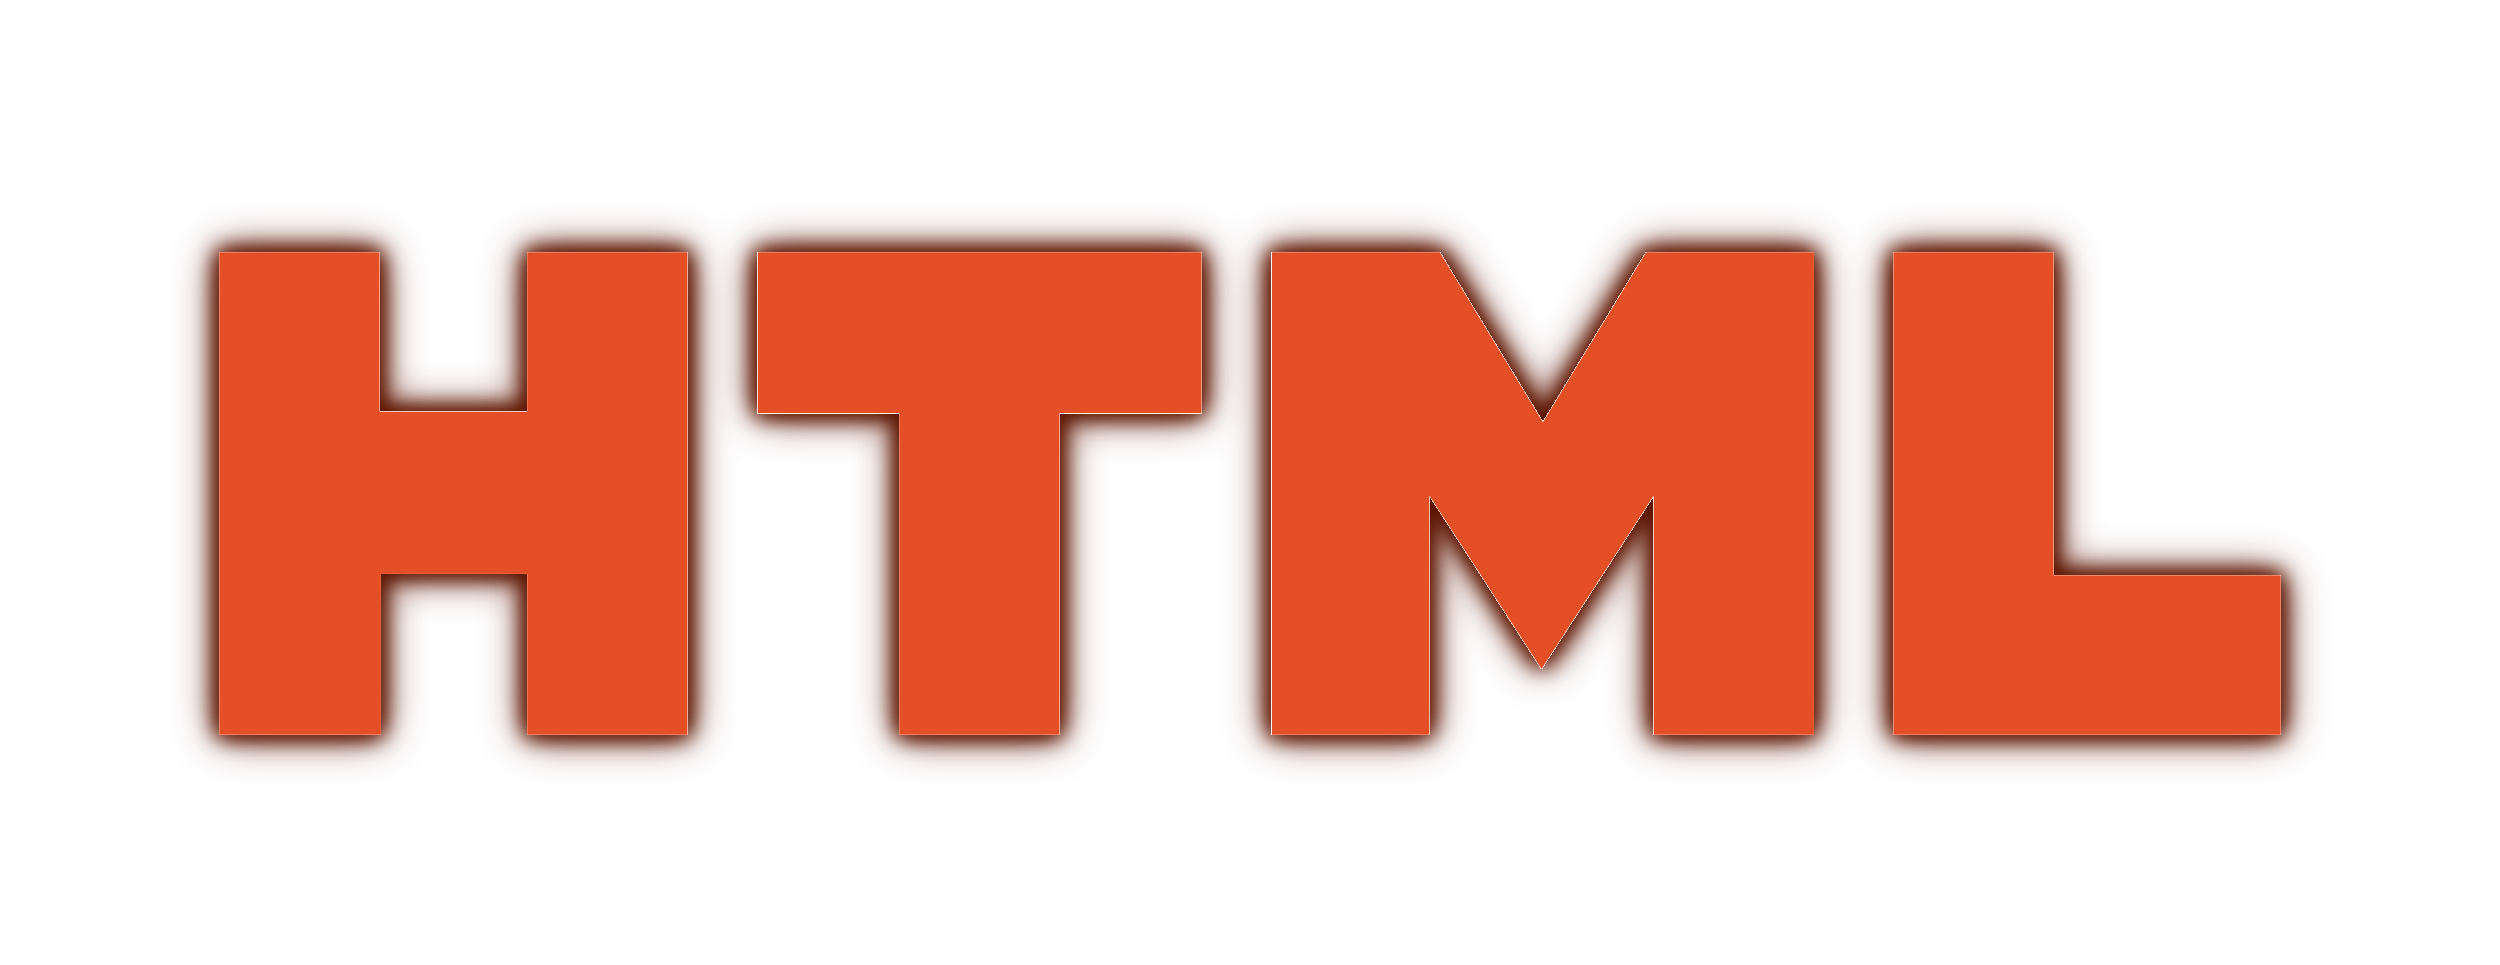
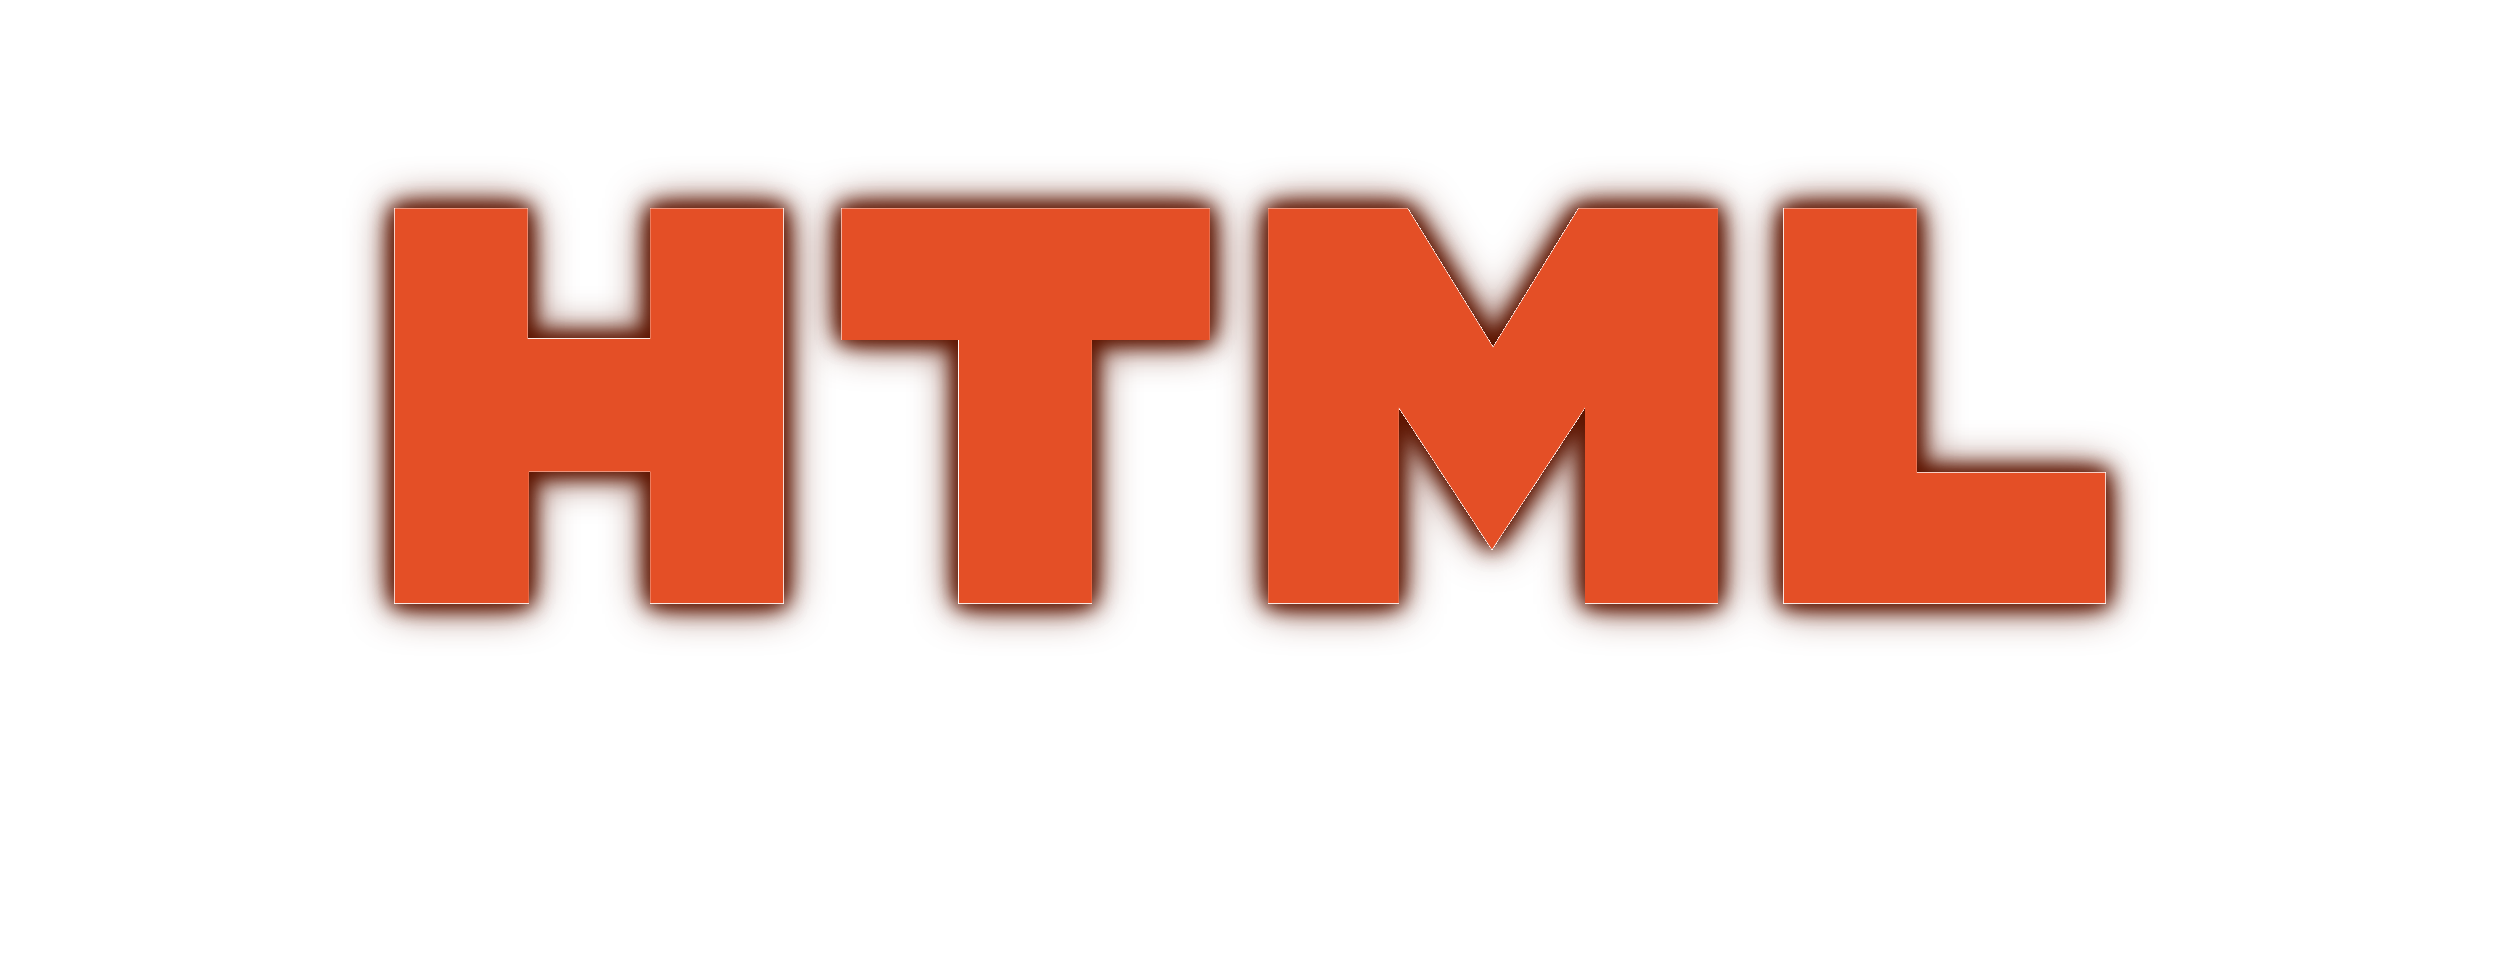
<svg xmlns="http://www.w3.org/2000/svg" width="57" height="22" viewBox="0 0 57 22" fill="none">
-   <g filter="url(#filter0_ddd_563_964)">
-     <path d="M5 5.752H8.653V9.386H12.021V5.752H15.674V16.752H12.021V13.085H8.685V16.752H5M20.503 9.418H17.278V5.752H27.396V9.418H24.156V16.752H20.503M29 5.752H32.828L35.179 9.626L37.53 5.752H41.358V16.752H37.705V11.3L35.147 15.253L32.59 11.3V16.752H29M43.169 5.752H46.822V13.117H52V16.752H43.169" fill="#E44F26" />
+   <g filter="url(#filter0_ddd_579_947)">
+     <path d="M9 4.752H12.031V7.726H14.826V4.752H17.857V13.752H14.826V10.752H12.058V13.752H9M21.864 7.752H19.188V4.752H27.584V7.752H24.895V13.752H21.864M28.915 4.752H32.092L34.042 7.921L35.993 4.752H39.169V13.752H36.138V9.291L34.016 12.526L31.894 9.291V13.752H28.915M40.672 4.752H43.703V10.778H48V13.752H40.672" fill="#E44F26" />
  </g>
  <defs>
-     <filter id="filter0_ddd_563_964" x="-1" y="-0.248" width="59" height="23" filterUnits="userSpaceOnUse" color-interpolation-filters="sRGB">
+     <filter id="filter0_ddd_579_947" x="-1" y="-0.248" width="59" height="23" filterUnits="userSpaceOnUse" color-interpolation-filters="sRGB">
      <feFlood flood-opacity="0" result="BackgroundImageFix" />
      <feColorMatrix in="SourceAlpha" type="matrix" values="0 0 0 0 0 0 0 0 0 0 0 0 0 0 0 0 0 0 127 0" result="hardAlpha" />
      <feOffset />
      <feGaussianBlur stdDeviation="0.25" />
      <feComposite in2="hardAlpha" operator="out" />
      <feColorMatrix type="matrix" values="0 0 0 0 0.365 0 0 0 0 0.078 0 0 0 0 0 0 0 0 1 0" />
-       <feBlend mode="normal" in2="BackgroundImageFix" result="effect1_dropShadow_563_964" />
+       <feBlend mode="normal" in2="BackgroundImageFix" result="effect1_dropShadow_579_947" />
      <feColorMatrix in="SourceAlpha" type="matrix" values="0 0 0 0 0 0 0 0 0 0 0 0 0 0 0 0 0 0 127 0" result="hardAlpha" />
      <feOffset />
      <feGaussianBlur stdDeviation="0.25" />
      <feComposite in2="hardAlpha" operator="out" />
      <feColorMatrix type="matrix" values="0 0 0 0 0.365 0 0 0 0 0.078 0 0 0 0 0 0 0 0 1 0" />
-       <feBlend mode="normal" in2="effect1_dropShadow_563_964" result="effect2_dropShadow_563_964" />
+       <feBlend mode="normal" in2="effect1_dropShadow_579_947" result="effect2_dropShadow_579_947" />
      <feColorMatrix in="SourceAlpha" type="matrix" values="0 0 0 0 0 0 0 0 0 0 0 0 0 0 0 0 0 0 127 0" result="hardAlpha" />
      <feOffset />
      <feGaussianBlur stdDeviation="0.5" />
      <feComposite in2="hardAlpha" operator="out" />
      <feColorMatrix type="matrix" values="0 0 0 0 0.365 0 0 0 0 0.078 0 0 0 0 0 0 0 0 1 0" />
-       <feBlend mode="normal" in2="effect2_dropShadow_563_964" result="effect3_dropShadow_563_964" />
-       <feBlend mode="normal" in="SourceGraphic" in2="effect3_dropShadow_563_964" result="shape" />
+       <feBlend mode="normal" in2="effect2_dropShadow_579_947" result="effect3_dropShadow_579_947" />
+       <feBlend mode="normal" in="SourceGraphic" in2="effect3_dropShadow_579_947" result="shape" />
    </filter>
  </defs>
</svg>
